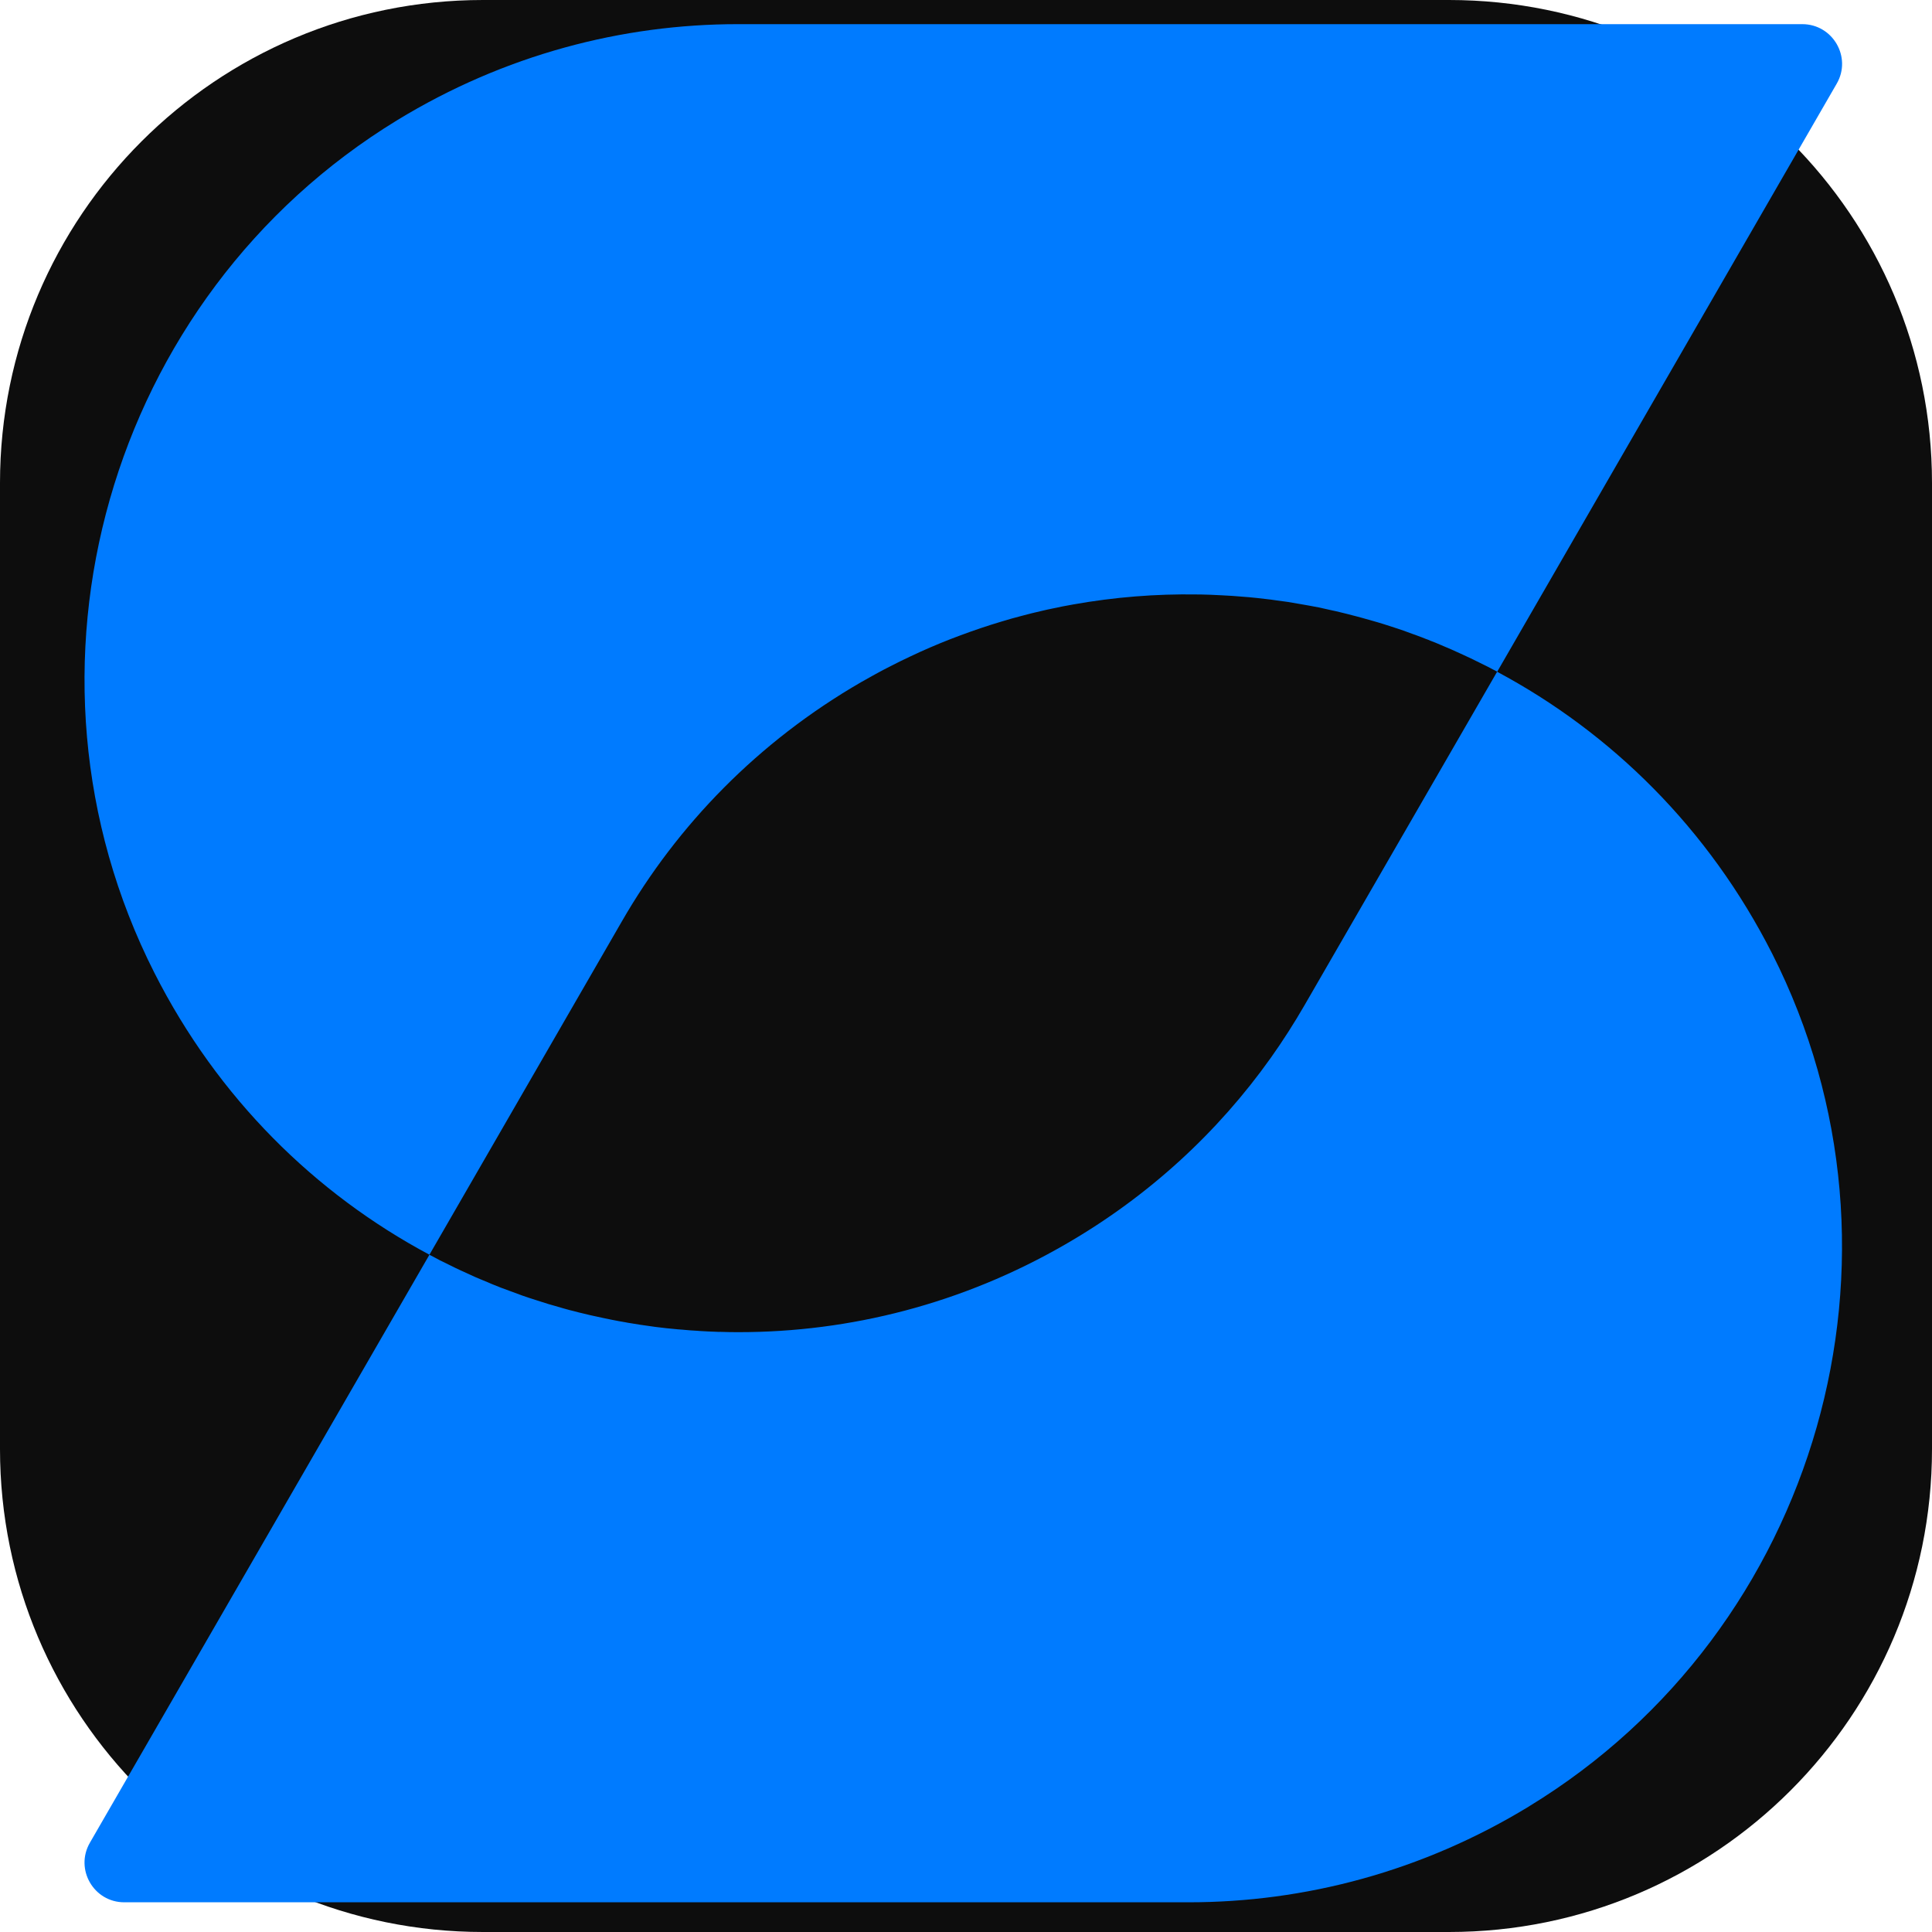
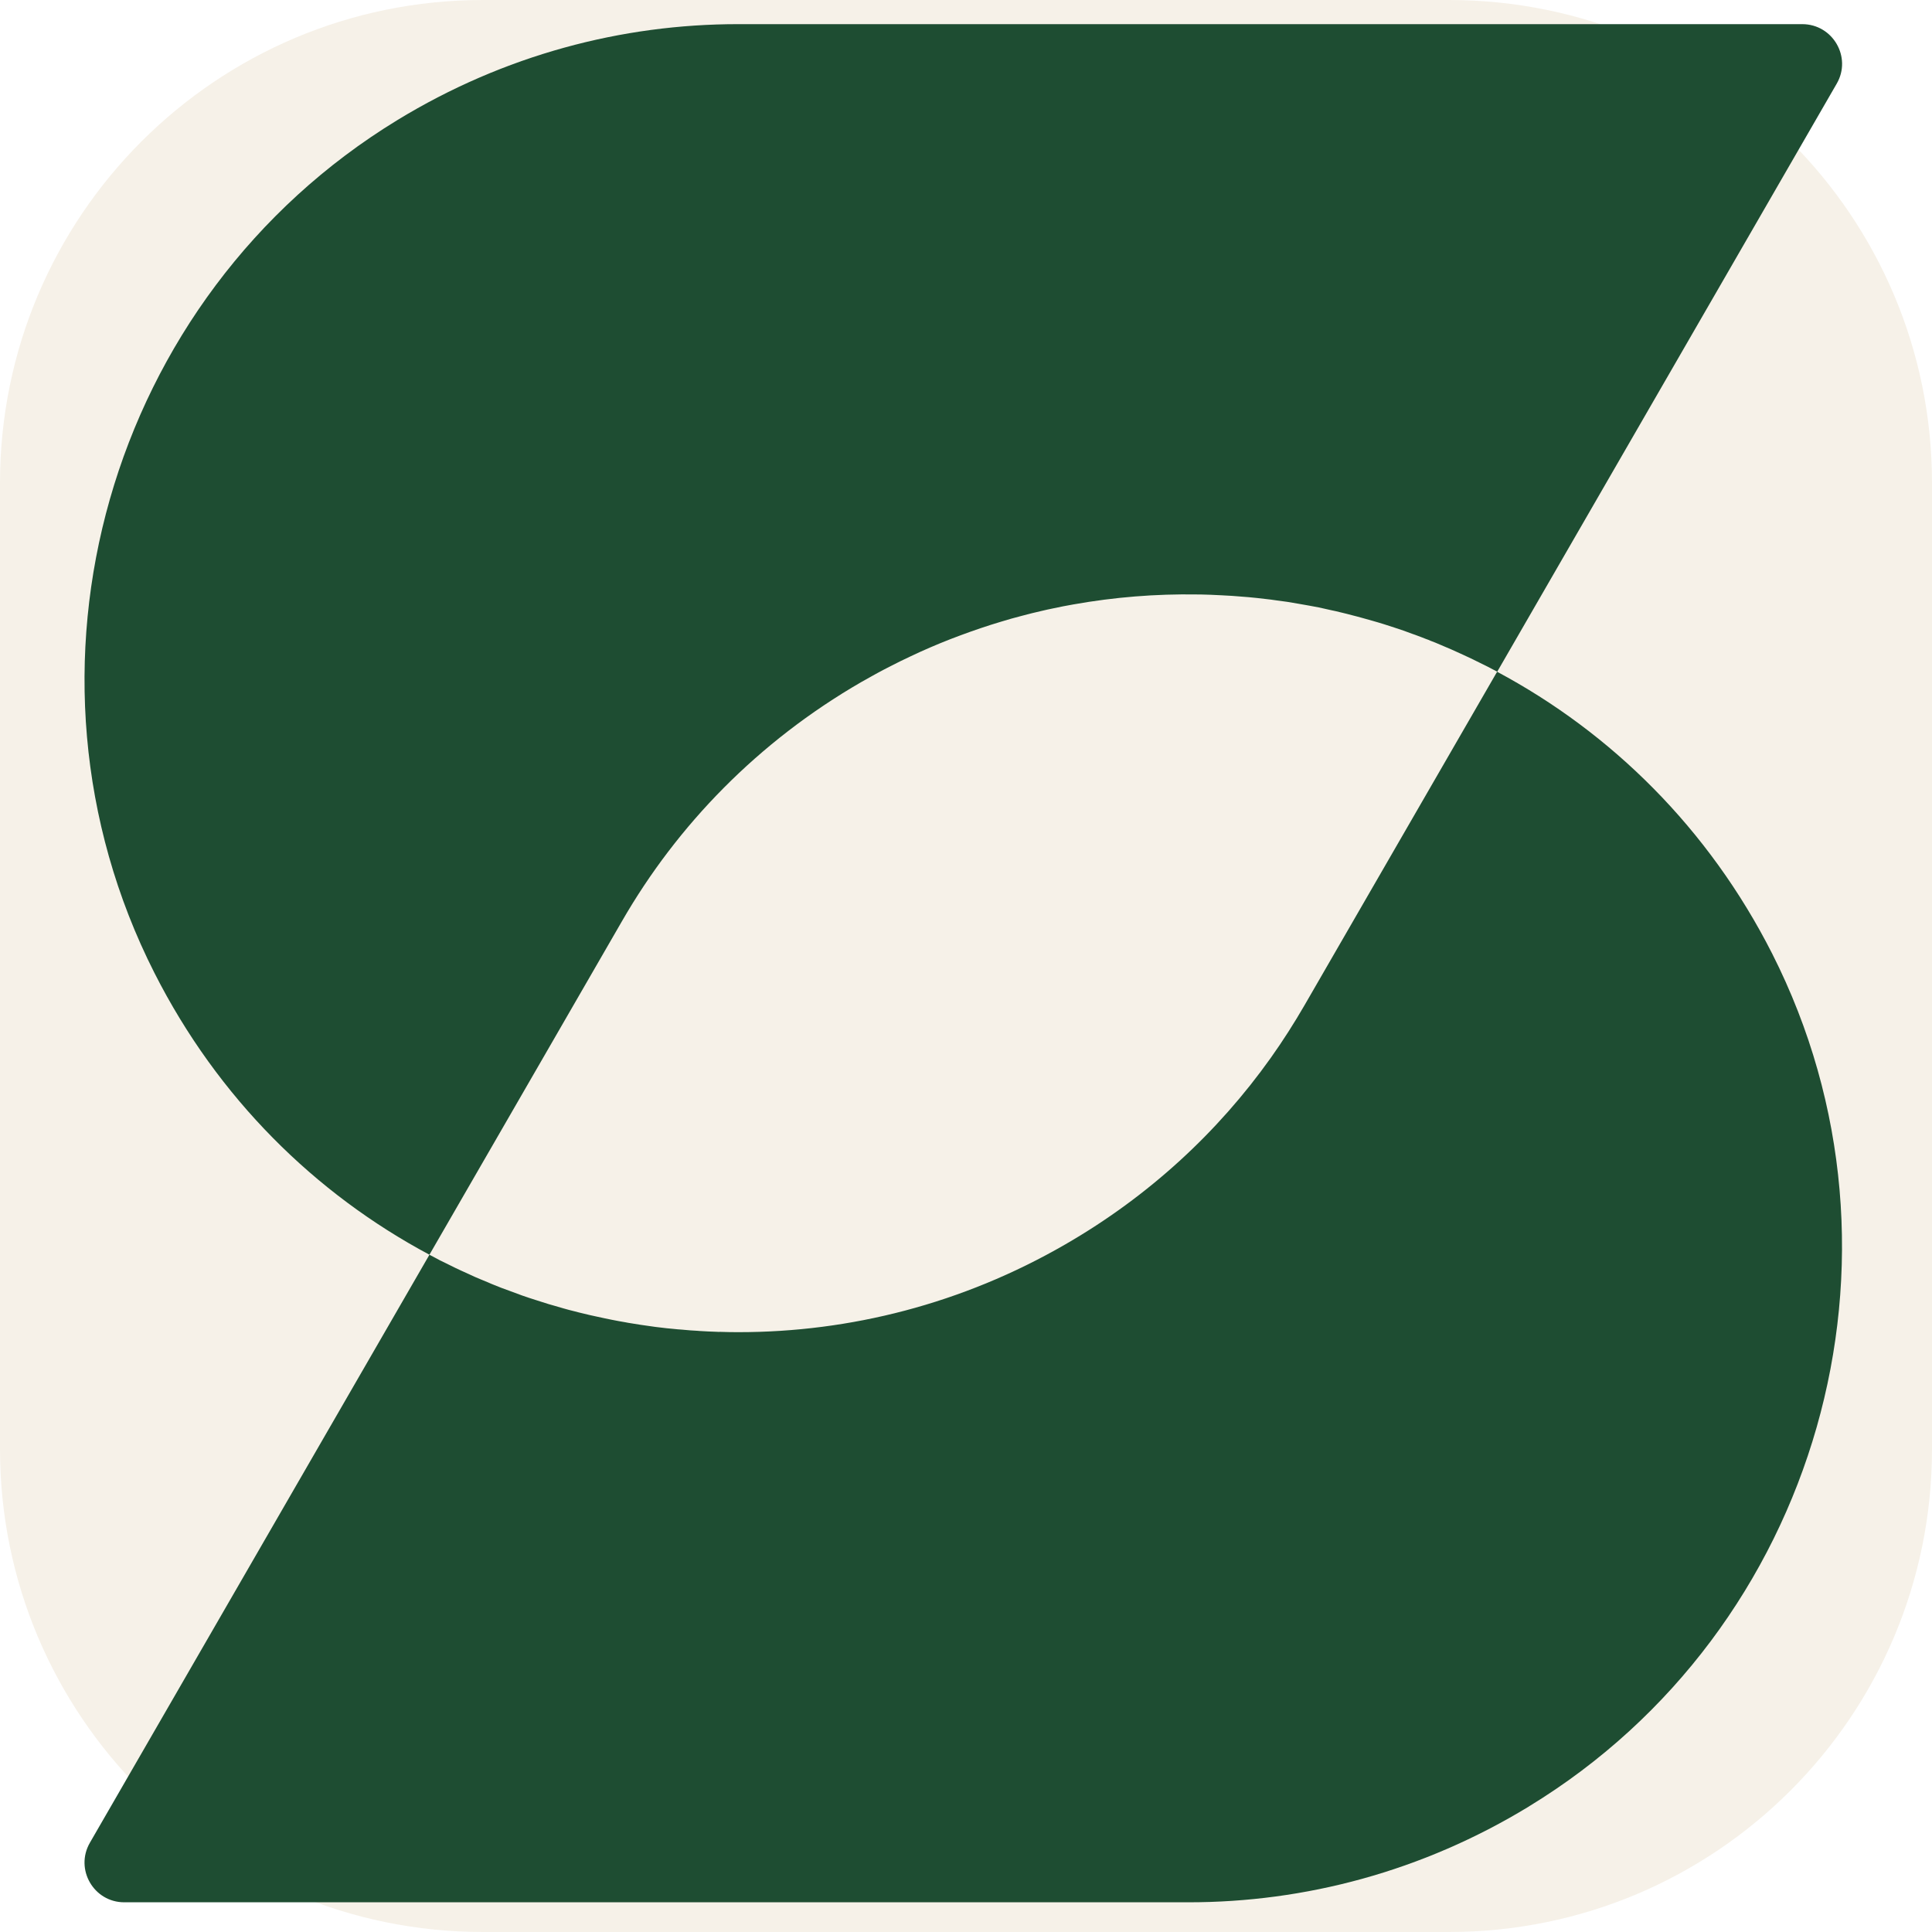
<svg xmlns="http://www.w3.org/2000/svg" viewBox="0 0 32 32">
-   <rect width="32" height="32" rx="8" fill="#0D0D0D" />
+   <rect width="32" height="32" rx="8" fill="#F6F1E8" />
  <g transform="translate(1.4,0.4) scale(0.102)">
-     <path fill="#007bff" d="M234.58,289.4c-17.36,10.59-36.47,15.59-55.33,15.58H6.45c-4.95,0-8.06-5.36-5.58-9.67l55.13-95.47h0s.01-.01.01-.01c.5.27,1.01.53,1.51.8.12.08.25.13.37.19.49.25.98.49,1.47.72.62.32,1.24.62,1.87.9.44.21.89.4,1.34.61.57.27,1.13.52,1.7.75.44.19.88.37,1.33.55.27.13.53.23.8.34.84.35,1.68.67,2.53.97,1.42.55,2.86,1.06,4.31,1.51.37.13.76.25,1.13.36.66.22,1.3.41,1.96.59.5.15.99.3,1.48.43.58.17,1.16.32,1.74.46.49.13.98.26,1.48.37.67.17,1.33.32,2,.46.43.1.86.19,1.29.28.43.09.84.18,1.26.26.77.15,1.56.31,2.33.43.25.05.49.1.74.13,1.07.18,2.14.35,3.22.49.59.09,1.19.17,1.78.23.59.08,1.2.14,1.79.19.57.06,1.13.12,1.72.15.03.01.05.01.08.01.77.08,1.53.13,2.3.17.12.01.23.03.35.03.92.06,1.83.1,2.75.13.21.01.41.03.62.01.99.04,1.97.05,2.97.05,18.02,0,36.28-4.58,53.01-14.24,13.62-7.85,24.83-18.27,33.38-30.29,1.97-2.77,3.8-5.64,5.49-8.56l31.27-54.15c18.51,9.89,34.34,25.41,44.67,45.78,24.88,49.12,7.53,109.8-39.48,138.46ZM278.93,0H106.14c-18.85-.01-37.98,4.99-55.34,15.58C3.8,44.25-13.54,104.93,11.34,154.04c10.32,20.38,26.14,35.89,44.66,45.78h.01l31.26-54.15c9-15.63,22.13-29.17,38.87-38.84,1.57-.9,3.15-1.77,4.75-2.58,1.06-.55,2.13-1.07,3.2-1.57.54-.26,1.07-.5,1.61-.75,2.15-.97,4.33-1.87,6.53-2.68,2.18-.81,4.38-1.56,6.6-2.22,1.11-.34,2.22-.66,3.33-.94,1.12-.3,2.23-.58,3.35-.83.55-.13,1.12-.26,1.68-.37,1.12-.25,2.24-.46,3.37-.66,6.68-1.19,13.41-1.73,20.11-1.62.17-.01.32-.01.49,0,1.13.03,2.27.06,3.4.13.61.03,1.2.06,1.81.1,1.79.12,3.59.28,5.38.5.59.06,1.19.14,1.78.23,1.19.14,2.37.32,3.55.54.59.1,1.19.21,1.77.31.27.04.54.09.8.15.52.09,1.02.19,1.52.31.4.09.8.18,1.2.27.59.12,1.17.25,1.75.4.58.14,1.16.28,1.74.44.58.14,1.15.3,1.73.46.49.13.97.27,1.46.41.67.18,1.33.39,1.99.59.57.18,1.13.36,1.7.55.97.31,1.92.64,2.88,1.01.3.09.59.21.89.32.44.17.88.32,1.3.5.26.09.52.18.76.3.52.19,1.03.4,1.53.62,1.26.52,2.51,1.07,3.75,1.65.86.39,1.72.8,2.57,1.23,1.01.49,2,.99,2.98,1.52l55.13-95.49C287.01,5.38,283.9,0,278.93,0Z" />
+     <path fill="#1e4d32" d="M234.58,289.4c-17.36,10.59-36.47,15.59-55.33,15.58H6.45c-4.95,0-8.06-5.36-5.58-9.67l55.13-95.47h0s.01-.01.01-.01c.5.27,1.01.53,1.51.8.12.08.25.13.37.19.49.25.98.49,1.47.72.62.32,1.24.62,1.87.9.44.21.89.4,1.34.61.57.27,1.13.52,1.7.75.44.19.88.37,1.33.55.27.13.53.23.8.34.84.35,1.68.67,2.53.97,1.42.55,2.86,1.06,4.31,1.51.37.13.76.25,1.13.36.66.22,1.3.41,1.96.59.5.15.99.3,1.48.43.58.17,1.16.32,1.74.46.49.13.98.26,1.48.37.67.17,1.33.32,2,.46.43.1.86.19,1.29.28.43.09.84.18,1.26.26.77.15,1.56.31,2.33.43.25.05.49.1.74.13,1.07.18,2.14.35,3.22.49.59.09,1.19.17,1.78.23.59.08,1.2.14,1.79.19.57.06,1.13.12,1.72.15.03.01.05.01.08.01.77.08,1.53.13,2.3.17.12.01.23.03.35.03.92.06,1.83.1,2.75.13.21.01.41.03.62.01.99.04,1.97.05,2.97.05,18.02,0,36.28-4.58,53.01-14.24,13.62-7.85,24.83-18.27,33.38-30.29,1.97-2.77,3.8-5.64,5.49-8.56l31.27-54.15c18.51,9.89,34.34,25.41,44.67,45.78,24.88,49.12,7.53,109.8-39.48,138.46ZM278.93,0H106.14c-18.85-.01-37.98,4.99-55.34,15.58C3.8,44.25-13.54,104.93,11.34,154.04c10.32,20.38,26.14,35.89,44.66,45.78h.01l31.26-54.15c9-15.63,22.13-29.17,38.87-38.84,1.57-.9,3.15-1.77,4.75-2.58,1.06-.55,2.13-1.07,3.2-1.57.54-.26,1.07-.5,1.61-.75,2.15-.97,4.33-1.87,6.53-2.68,2.18-.81,4.38-1.56,6.6-2.22,1.11-.34,2.22-.66,3.33-.94,1.12-.3,2.23-.58,3.35-.83.55-.13,1.12-.26,1.68-.37,1.12-.25,2.24-.46,3.37-.66,6.68-1.19,13.41-1.73,20.11-1.62.17-.01.32-.01.49,0,1.13.03,2.27.06,3.4.13.61.03,1.2.06,1.81.1,1.79.12,3.59.28,5.38.5.59.06,1.19.14,1.78.23,1.19.14,2.37.32,3.55.54.59.1,1.19.21,1.77.31.27.04.54.09.8.15.52.09,1.02.19,1.52.31.4.09.8.18,1.2.27.59.12,1.17.25,1.75.4.58.14,1.16.28,1.74.44.58.14,1.15.3,1.73.46.49.13.97.27,1.46.41.67.18,1.33.39,1.99.59.57.18,1.13.36,1.7.55.97.31,1.92.64,2.88,1.01.3.09.59.21.89.32.44.17.88.32,1.3.5.26.09.52.18.76.3.52.19,1.03.4,1.53.62,1.26.52,2.51,1.07,3.75,1.65.86.39,1.72.8,2.57,1.23,1.01.49,2,.99,2.98,1.52l55.13-95.49C287.01,5.38,283.9,0,278.93,0Z" />
  </g>
</svg>
